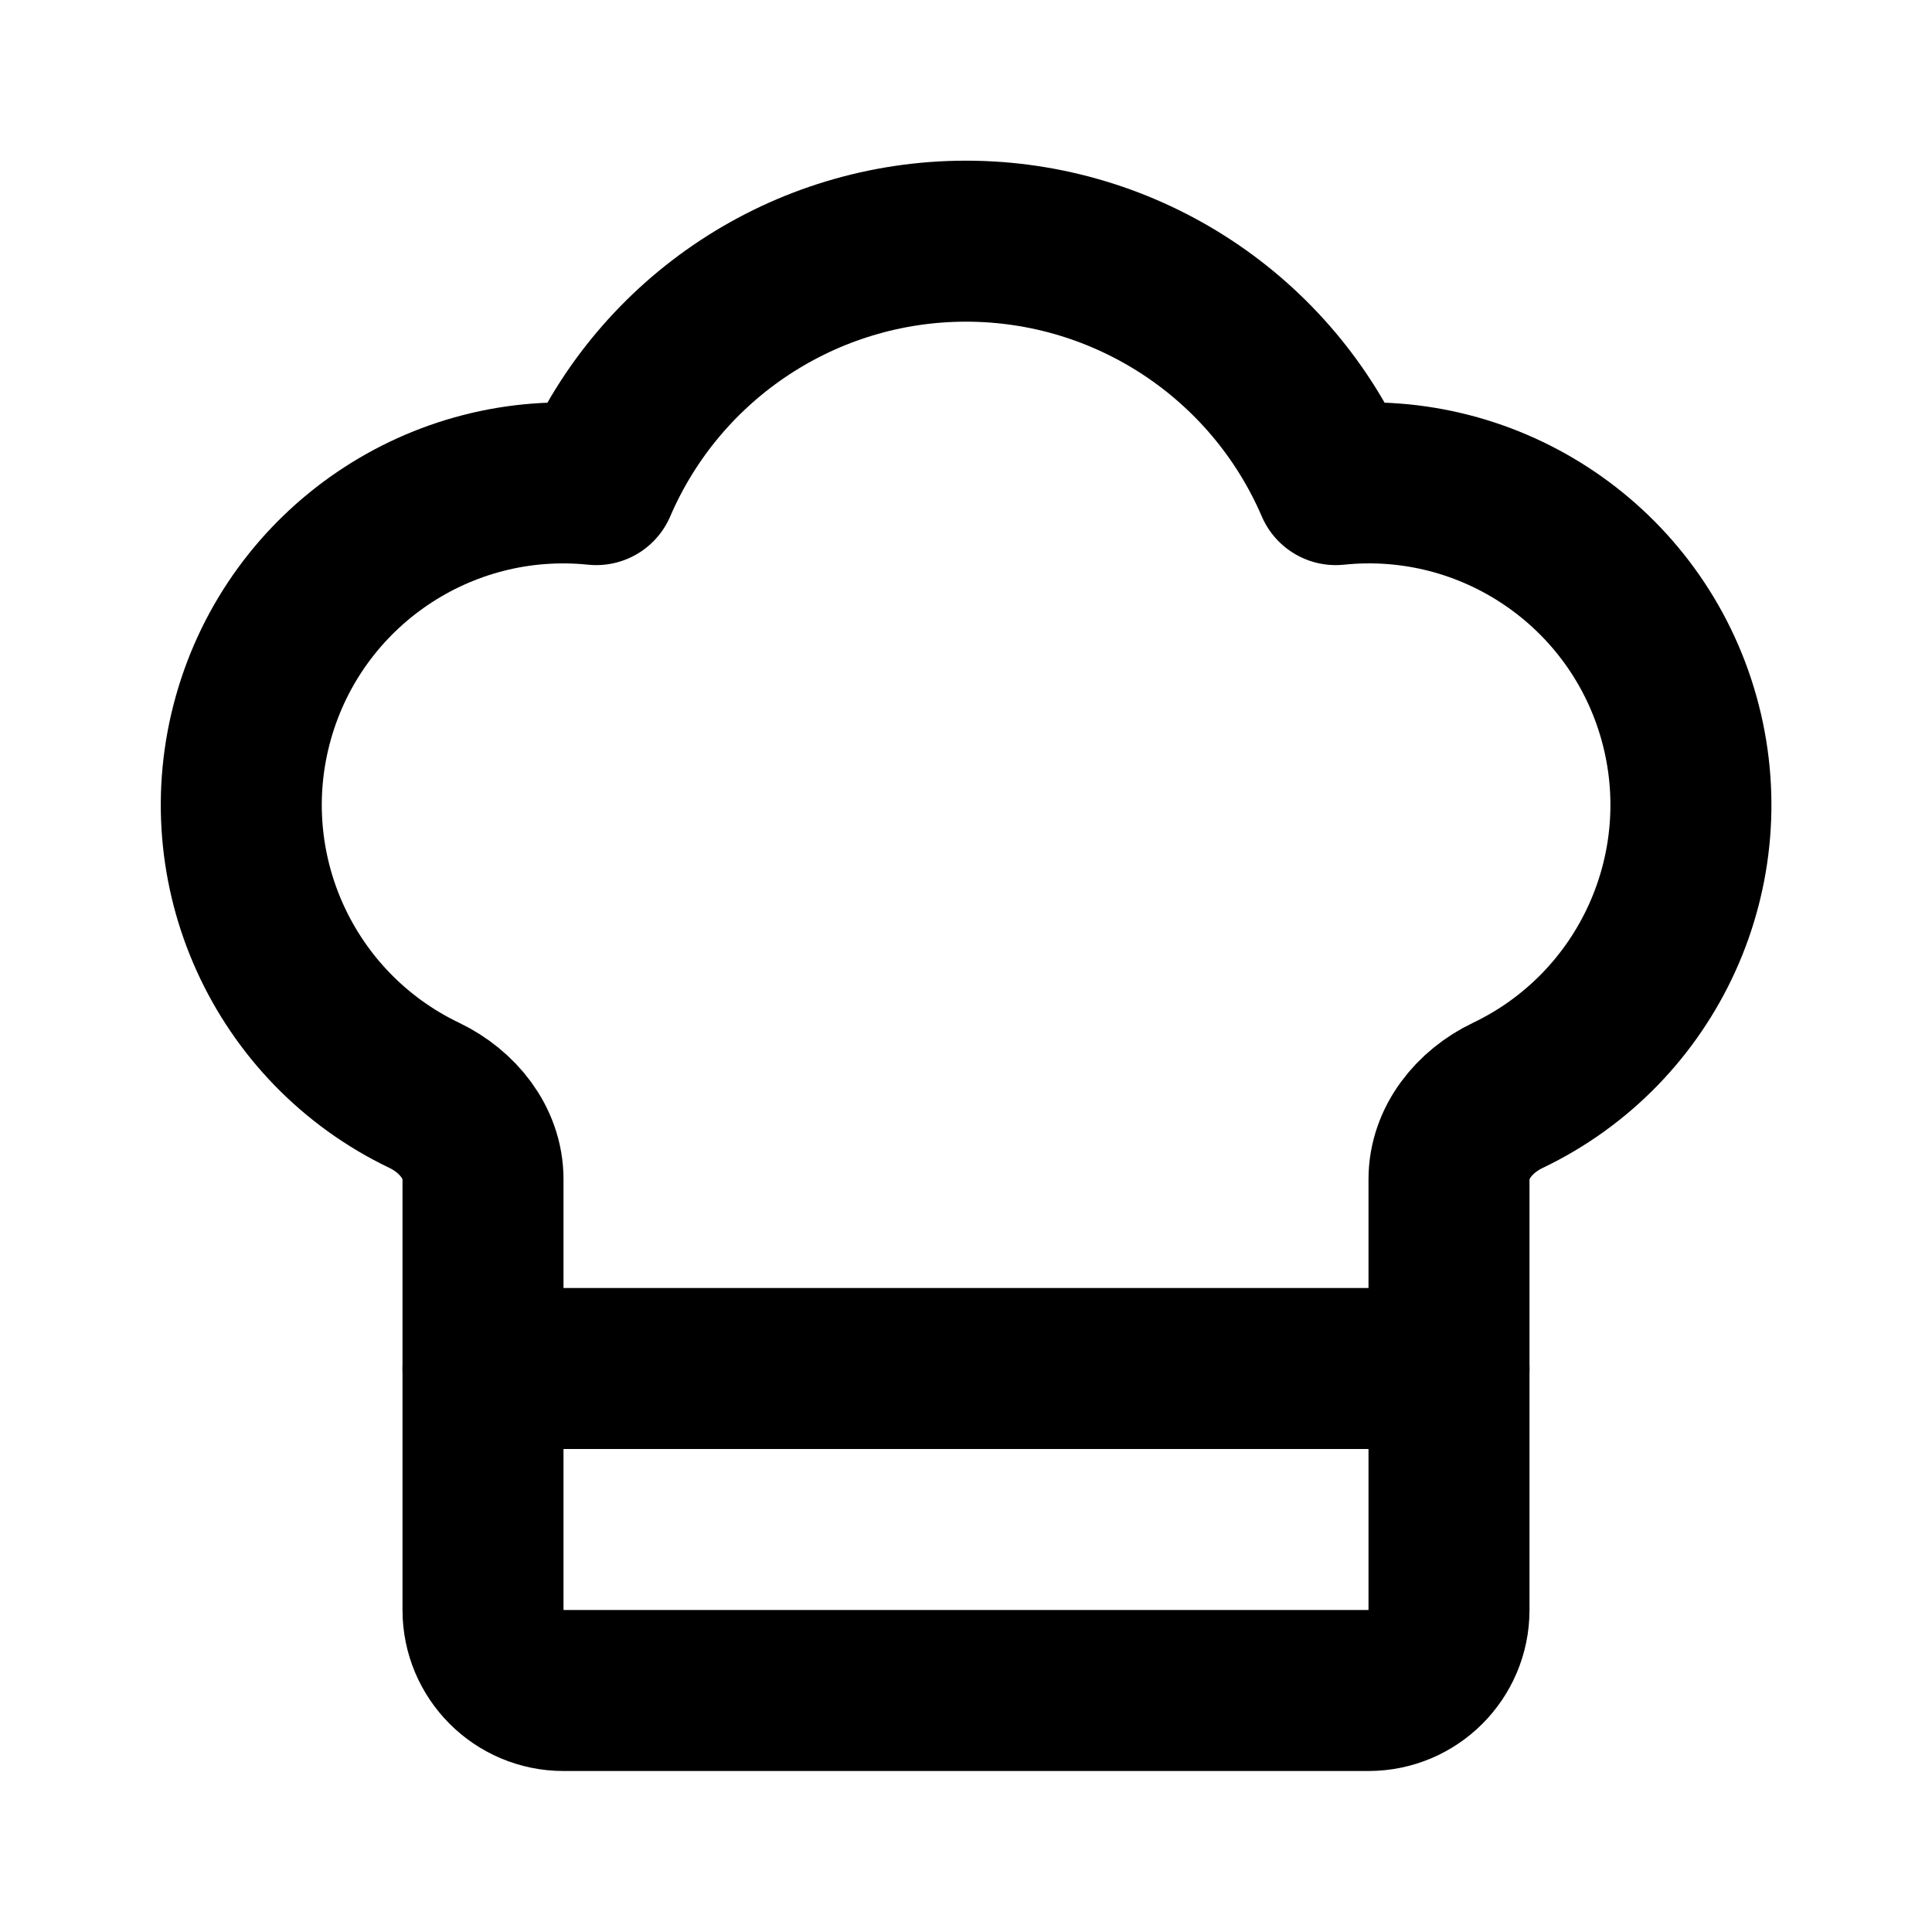
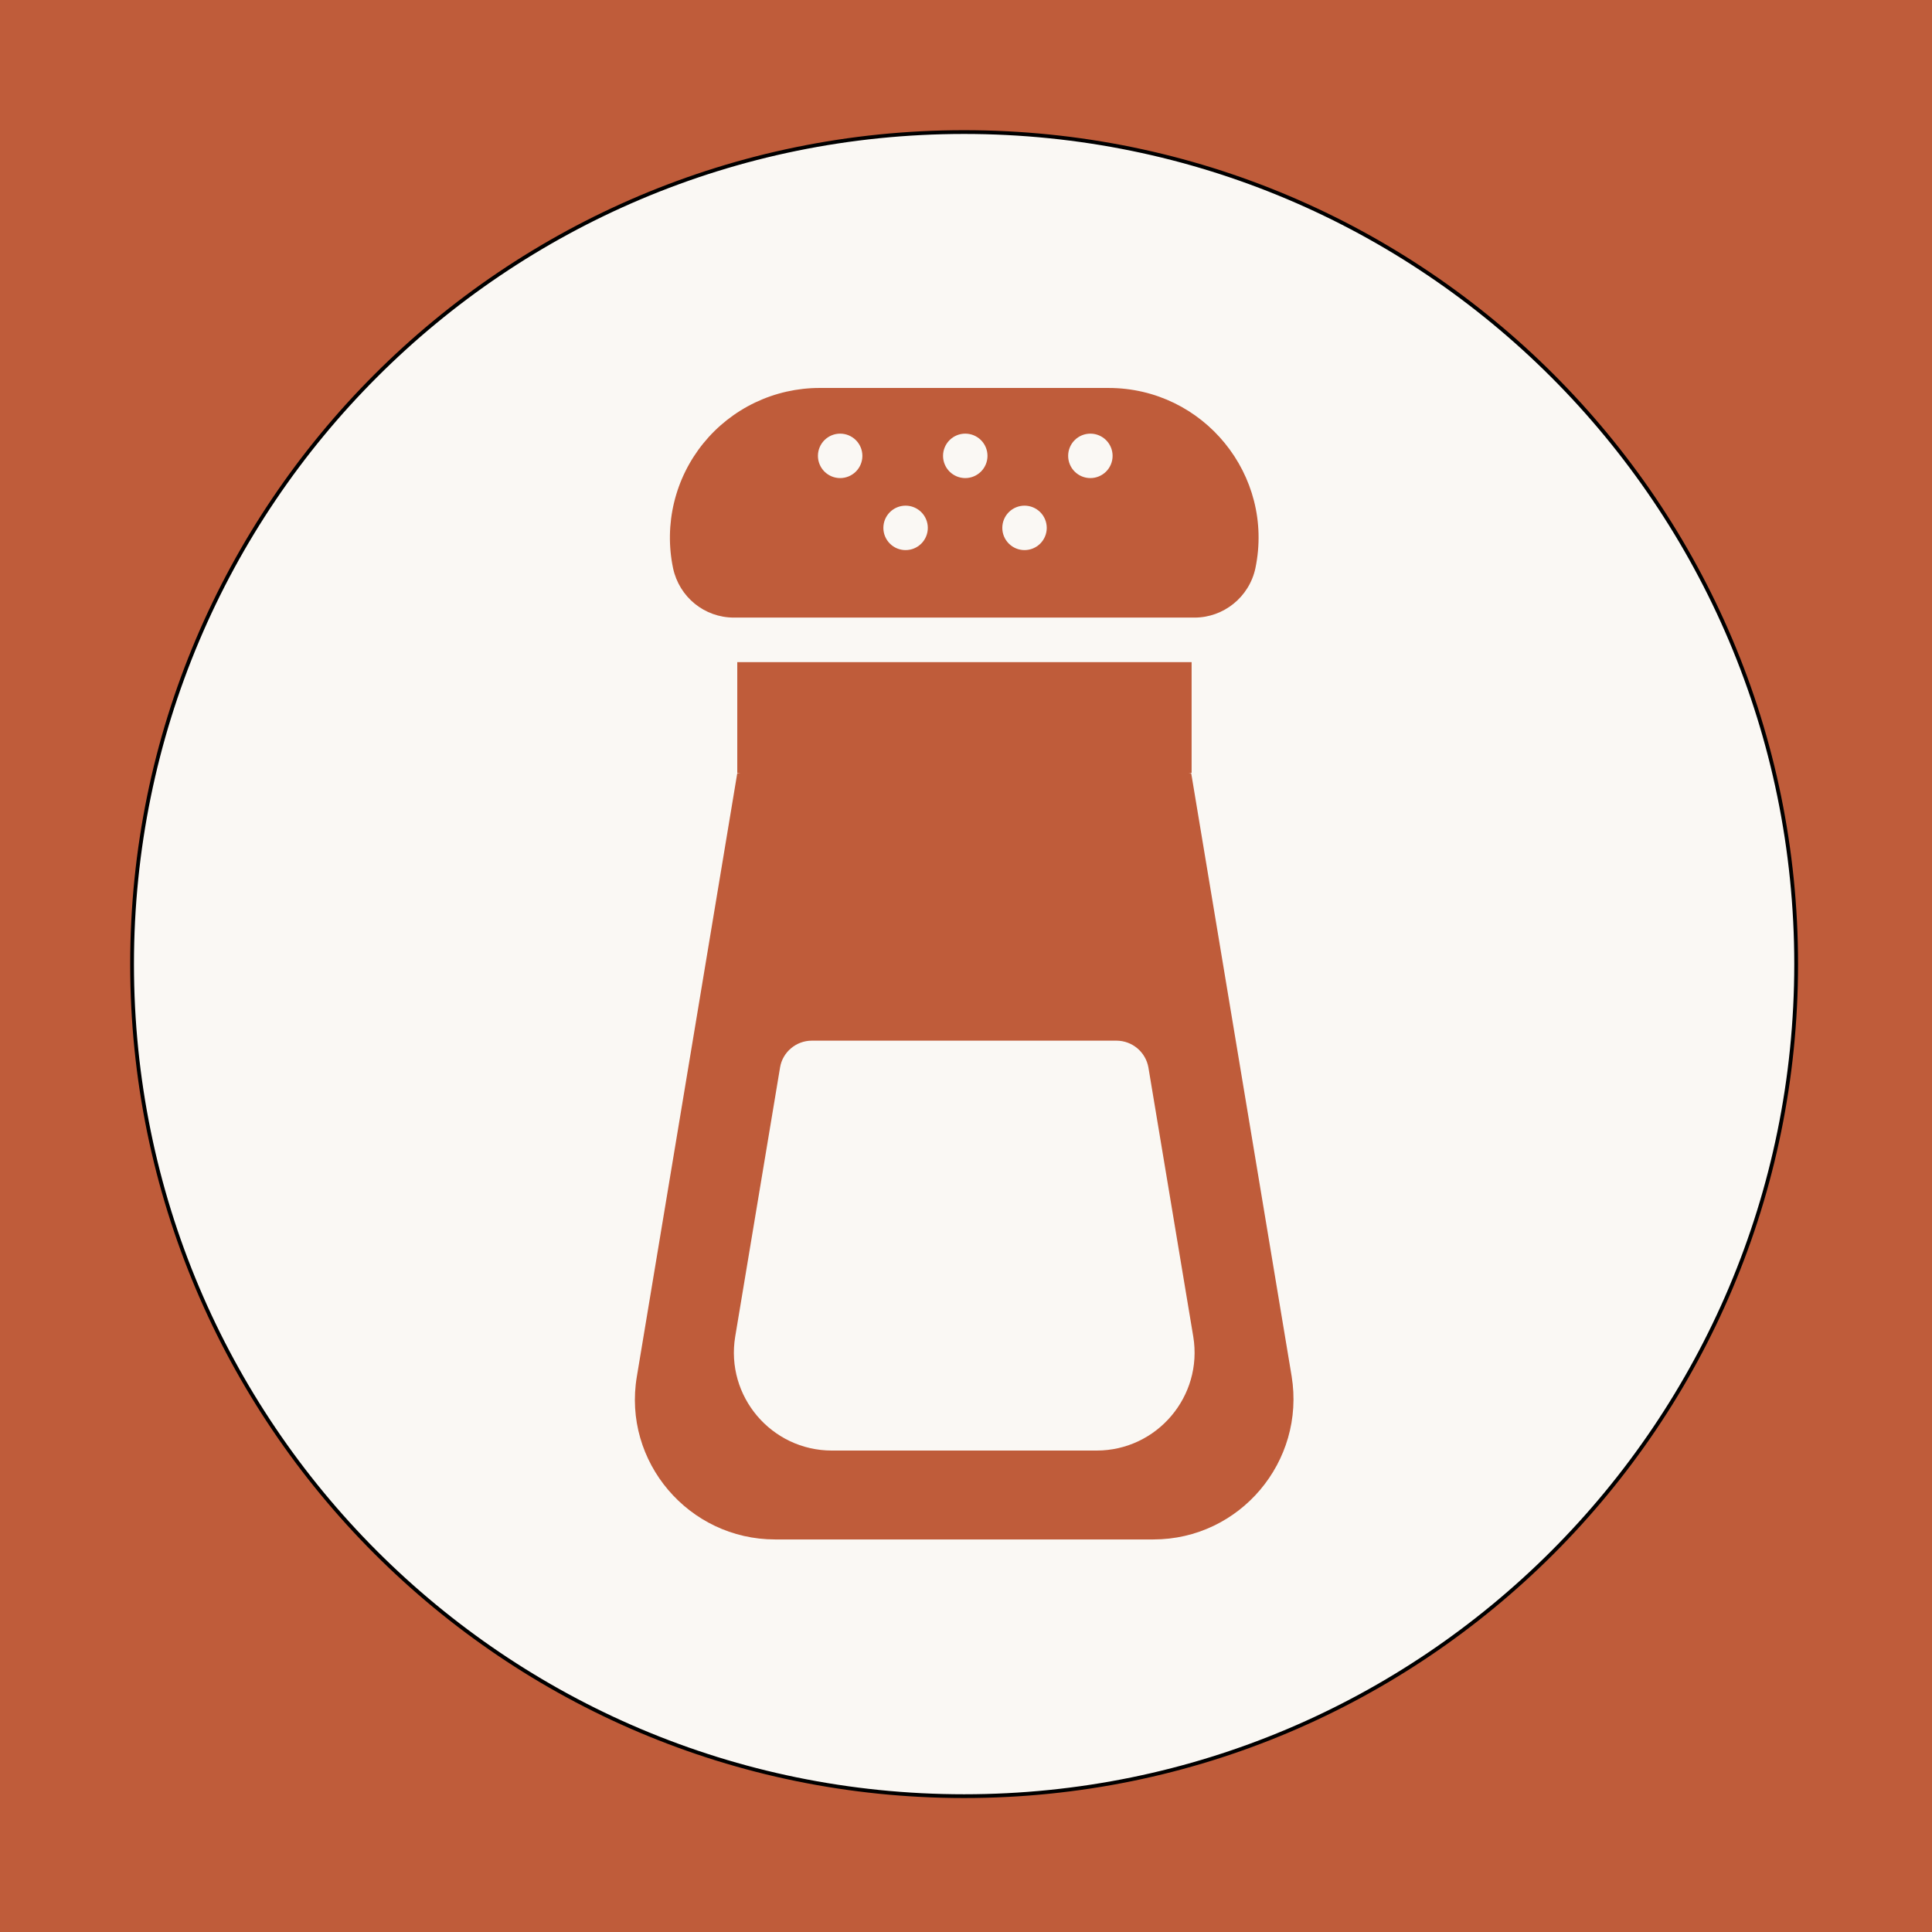
- <svg xmlns="http://www.w3.org/2000/svg" width="24" height="24" viewBox="0 0 24 24" fill="none" stroke="currentColor" stroke-width="2" stroke-linecap="round" stroke-linejoin="round" class="lucide lucide-chef-hat-icon lucide-chef-hat">
-   <path d="M17 21a1 1 0 0 0 1-1v-5.35c0-.457.316-.844.727-1.041a4 4 0 0 0-2.134-7.589 5 5 0 0 0-9.186 0 4 4 0 0 0-2.134 7.588c.411.198.727.585.727 1.041V20a1 1 0 0 0 1 1Z" />
-   <path d="M6 17h12" />
+ <svg xmlns="http://www.w3.org/2000/svg" version="1.1" width="1000" height="1000">
+   <style>
+     #light-icon {
+       display: inline;
+     }
+     #dark-icon {
+       display: none;
+     }
+ 
+     @media (prefers-color-scheme: dark) {
+       #light-icon {
+         display: none;
+       }
+       #dark-icon {
+         display: inline;
+       }
+     }
+   </style>
+   <g id="light-icon">
+     <svg version="1.1" width="1000" height="1000">
+       <g>
+         <g transform="matrix(1.953125,0,0,1.953125,0,0)">
+           <svg width="512" height="512" viewBox="0 0 512 512" fill="none">
+             <rect width="512" height="512" fill="#BF5C3A" />
+             <circle cx="255.5" cy="255.5" r="220.5" fill="#FAF8F4" />
+             <circle cx="255.5" cy="255.5" r="220.5" stroke="black" />
+             <path d="M217.197 102.813H293.759C318.953 102.813 337.82 125.934 332.694 150.582C331.058 158.216 324.297 163.669 316.553 163.669H194.512C186.66 163.669 180.007 158.216 178.371 150.582C177.164 144.81 177.26 138.841 178.652 133.111C180.043 127.38 182.695 122.032 186.414 117.456C190.134 112.88 194.827 109.191 200.152 106.658C205.477 104.125 211.3 102.811 217.197 102.813ZM222.65 126.697C224.212 126.697 225.71 126.077 226.815 124.972C227.919 123.868 228.54 122.37 228.54 120.808C228.54 119.246 227.919 117.748 226.815 116.643C225.71 115.539 224.212 114.918 222.65 114.918C221.088 114.918 219.59 115.539 218.486 116.643C217.381 117.748 216.761 119.246 216.761 120.808C216.761 122.37 217.381 123.868 218.486 124.972C219.59 126.077 221.088 126.697 222.65 126.697ZM288.96 126.697C290.522 126.697 292.02 126.077 293.125 124.972C294.229 123.868 294.85 122.37 294.85 120.808C294.85 119.246 294.229 117.748 293.125 116.643C292.02 115.539 290.522 114.918 288.96 114.918C287.398 114.918 285.9 115.539 284.796 116.643C283.691 117.748 283.071 119.246 283.071 120.808C283.071 122.37 283.691 123.868 284.796 124.972C285.9 126.077 287.398 126.697 288.96 126.697ZM245.881 139.894C245.881 138.332 245.26 136.834 244.156 135.729C243.051 134.625 241.553 134.004 239.991 134.004C238.429 134.004 236.931 134.625 235.827 135.729C234.722 136.834 234.102 138.332 234.102 139.894C234.102 141.456 234.722 142.954 235.827 144.058C236.931 145.163 238.429 145.783 239.991 145.783C241.553 145.783 243.051 145.163 244.156 144.058C245.26 142.954 245.881 141.456 245.881 139.894ZM277.4 139.894C277.4 138.332 276.779 136.834 275.675 135.729C274.57 134.625 273.072 134.004 271.51 134.004C269.948 134.004 268.45 134.625 267.346 135.729C266.241 136.834 265.621 138.332 265.621 139.894C265.621 141.456 266.241 142.954 267.346 144.058C268.45 145.163 269.948 145.783 271.51 145.783C273.072 145.783 274.57 145.163 275.675 144.058C276.779 142.954 277.4 141.456 277.4 139.894ZM261.695 120.808C261.695 119.246 261.074 117.748 259.97 116.643C258.865 115.539 257.367 114.918 255.805 114.918C254.243 114.918 252.745 115.539 251.641 116.643C250.536 117.748 249.916 119.246 249.916 120.808C249.916 122.37 250.536 123.868 251.641 124.972C252.745 126.077 254.243 126.697 255.805 126.697C257.367 126.697 258.865 126.077 259.97 124.972C261.074 123.868 261.695 122.37 261.695 120.808ZM305.647 407.969H205.418C182.515 407.969 164.956 387.357 168.774 364.781L195.385 204.895H196.203L195.385 204.786V175.47H315.79V204.786L314.983 204.895H315.681L342.292 364.672C346 387.357 328.55 407.969 305.647 407.969ZM295.94 275.786H215.125C210.981 275.786 207.382 278.839 206.727 282.875L194.839 354.202C192.222 370.016 204.437 384.412 220.469 384.412H290.596C306.628 384.412 318.844 370.016 316.226 354.202L304.338 282.875C303.983 280.9 302.949 279.112 301.416 277.817C299.883 276.523 297.947 275.805 295.94 275.786Z" fill="#BF5C3A" />
+           </svg>
+         </g>
+       </g>
+     </svg>
+   </g>
+   <g id="dark-icon">
+     <svg version="1.1" width="1000" height="1000">
+       <g>
+         <g transform="matrix(1.953125,0,0,1.953125,0,0)">
+           <svg width="512" height="512" viewBox="0 0 512 512" fill="none">
+             <rect width="512" height="512" fill="#FAF8F4" />
+             <circle cx="255.5" cy="255.5" r="220.5" fill="#BF5C3A" />
+             <circle cx="255.5" cy="255.5" r="220.5" stroke="black" />
+             <path d="M217.197 102.813H293.759C318.953 102.813 337.82 125.934 332.694 150.582C331.058 158.216 324.297 163.669 316.553 163.669H194.512C186.66 163.669 180.007 158.216 178.371 150.582C177.164 144.81 177.26 138.841 178.652 133.111C180.043 127.38 182.695 122.032 186.414 117.456C190.134 112.88 194.827 109.191 200.152 106.658C205.477 104.125 211.3 102.811 217.197 102.813ZM222.65 126.697C224.212 126.697 225.71 126.077 226.815 124.972C227.919 123.868 228.54 122.37 228.54 120.808C228.54 119.246 227.919 117.748 226.815 116.643C225.71 115.539 224.212 114.918 222.65 114.918C221.088 114.918 219.59 115.539 218.486 116.643C217.381 117.748 216.761 119.246 216.761 120.808C216.761 122.37 217.381 123.868 218.486 124.972C219.59 126.077 221.088 126.697 222.65 126.697ZM288.96 126.697C290.522 126.697 292.02 126.077 293.125 124.972C294.229 123.868 294.85 122.37 294.85 120.808C294.85 119.246 294.229 117.748 293.125 116.643C292.02 115.539 290.522 114.918 288.96 114.918C287.398 114.918 285.9 115.539 284.796 116.643C283.691 117.748 283.071 119.246 283.071 120.808C283.071 122.37 283.691 123.868 284.796 124.972C285.9 126.077 287.398 126.697 288.96 126.697ZM245.881 139.894C245.881 138.332 245.26 136.834 244.156 135.729C243.051 134.625 241.553 134.004 239.991 134.004C238.429 134.004 236.931 134.625 235.827 135.729C234.722 136.834 234.102 138.332 234.102 139.894C234.102 141.456 234.722 142.954 235.827 144.058C236.931 145.163 238.429 145.783 239.991 145.783C241.553 145.783 243.051 145.163 244.156 144.058C245.26 142.954 245.881 141.456 245.881 139.894ZM277.4 139.894C277.4 138.332 276.779 136.834 275.675 135.729C274.57 134.625 273.072 134.004 271.51 134.004C269.948 134.004 268.45 134.625 267.346 135.729C266.241 136.834 265.621 138.332 265.621 139.894C265.621 141.456 266.241 142.954 267.346 144.058C268.45 145.163 269.948 145.783 271.51 145.783C273.072 145.783 274.57 145.163 275.675 144.058C276.779 142.954 277.4 141.456 277.4 139.894ZM261.695 120.808C261.695 119.246 261.074 117.748 259.97 116.643C258.865 115.539 257.367 114.918 255.805 114.918C254.243 114.918 252.745 115.539 251.641 116.643C250.536 117.748 249.916 119.246 249.916 120.808C249.916 122.37 250.536 123.868 251.641 124.972C252.745 126.077 254.243 126.697 255.805 126.697C257.367 126.697 258.865 126.077 259.97 124.972C261.074 123.868 261.695 122.37 261.695 120.808ZM305.647 407.969H205.418C182.515 407.969 164.956 387.357 168.774 364.781L195.385 204.895H196.203L195.385 204.786V175.47H315.79V204.786L314.983 204.895H315.681L342.292 364.672C346 387.357 328.55 407.969 305.647 407.969ZM295.94 275.786H215.125C210.981 275.786 207.382 278.839 206.727 282.875L194.839 354.202C192.222 370.016 204.437 384.412 220.469 384.412H290.596C306.628 384.412 318.844 370.016 316.226 354.202L304.338 282.875C303.983 280.9 302.949 279.112 301.416 277.817C299.883 276.523 297.947 275.805 295.94 275.786Z" fill="#FAF8F4" />
+           </svg>
+         </g>
+       </g>
+     </svg>
+   </g>
</svg>
